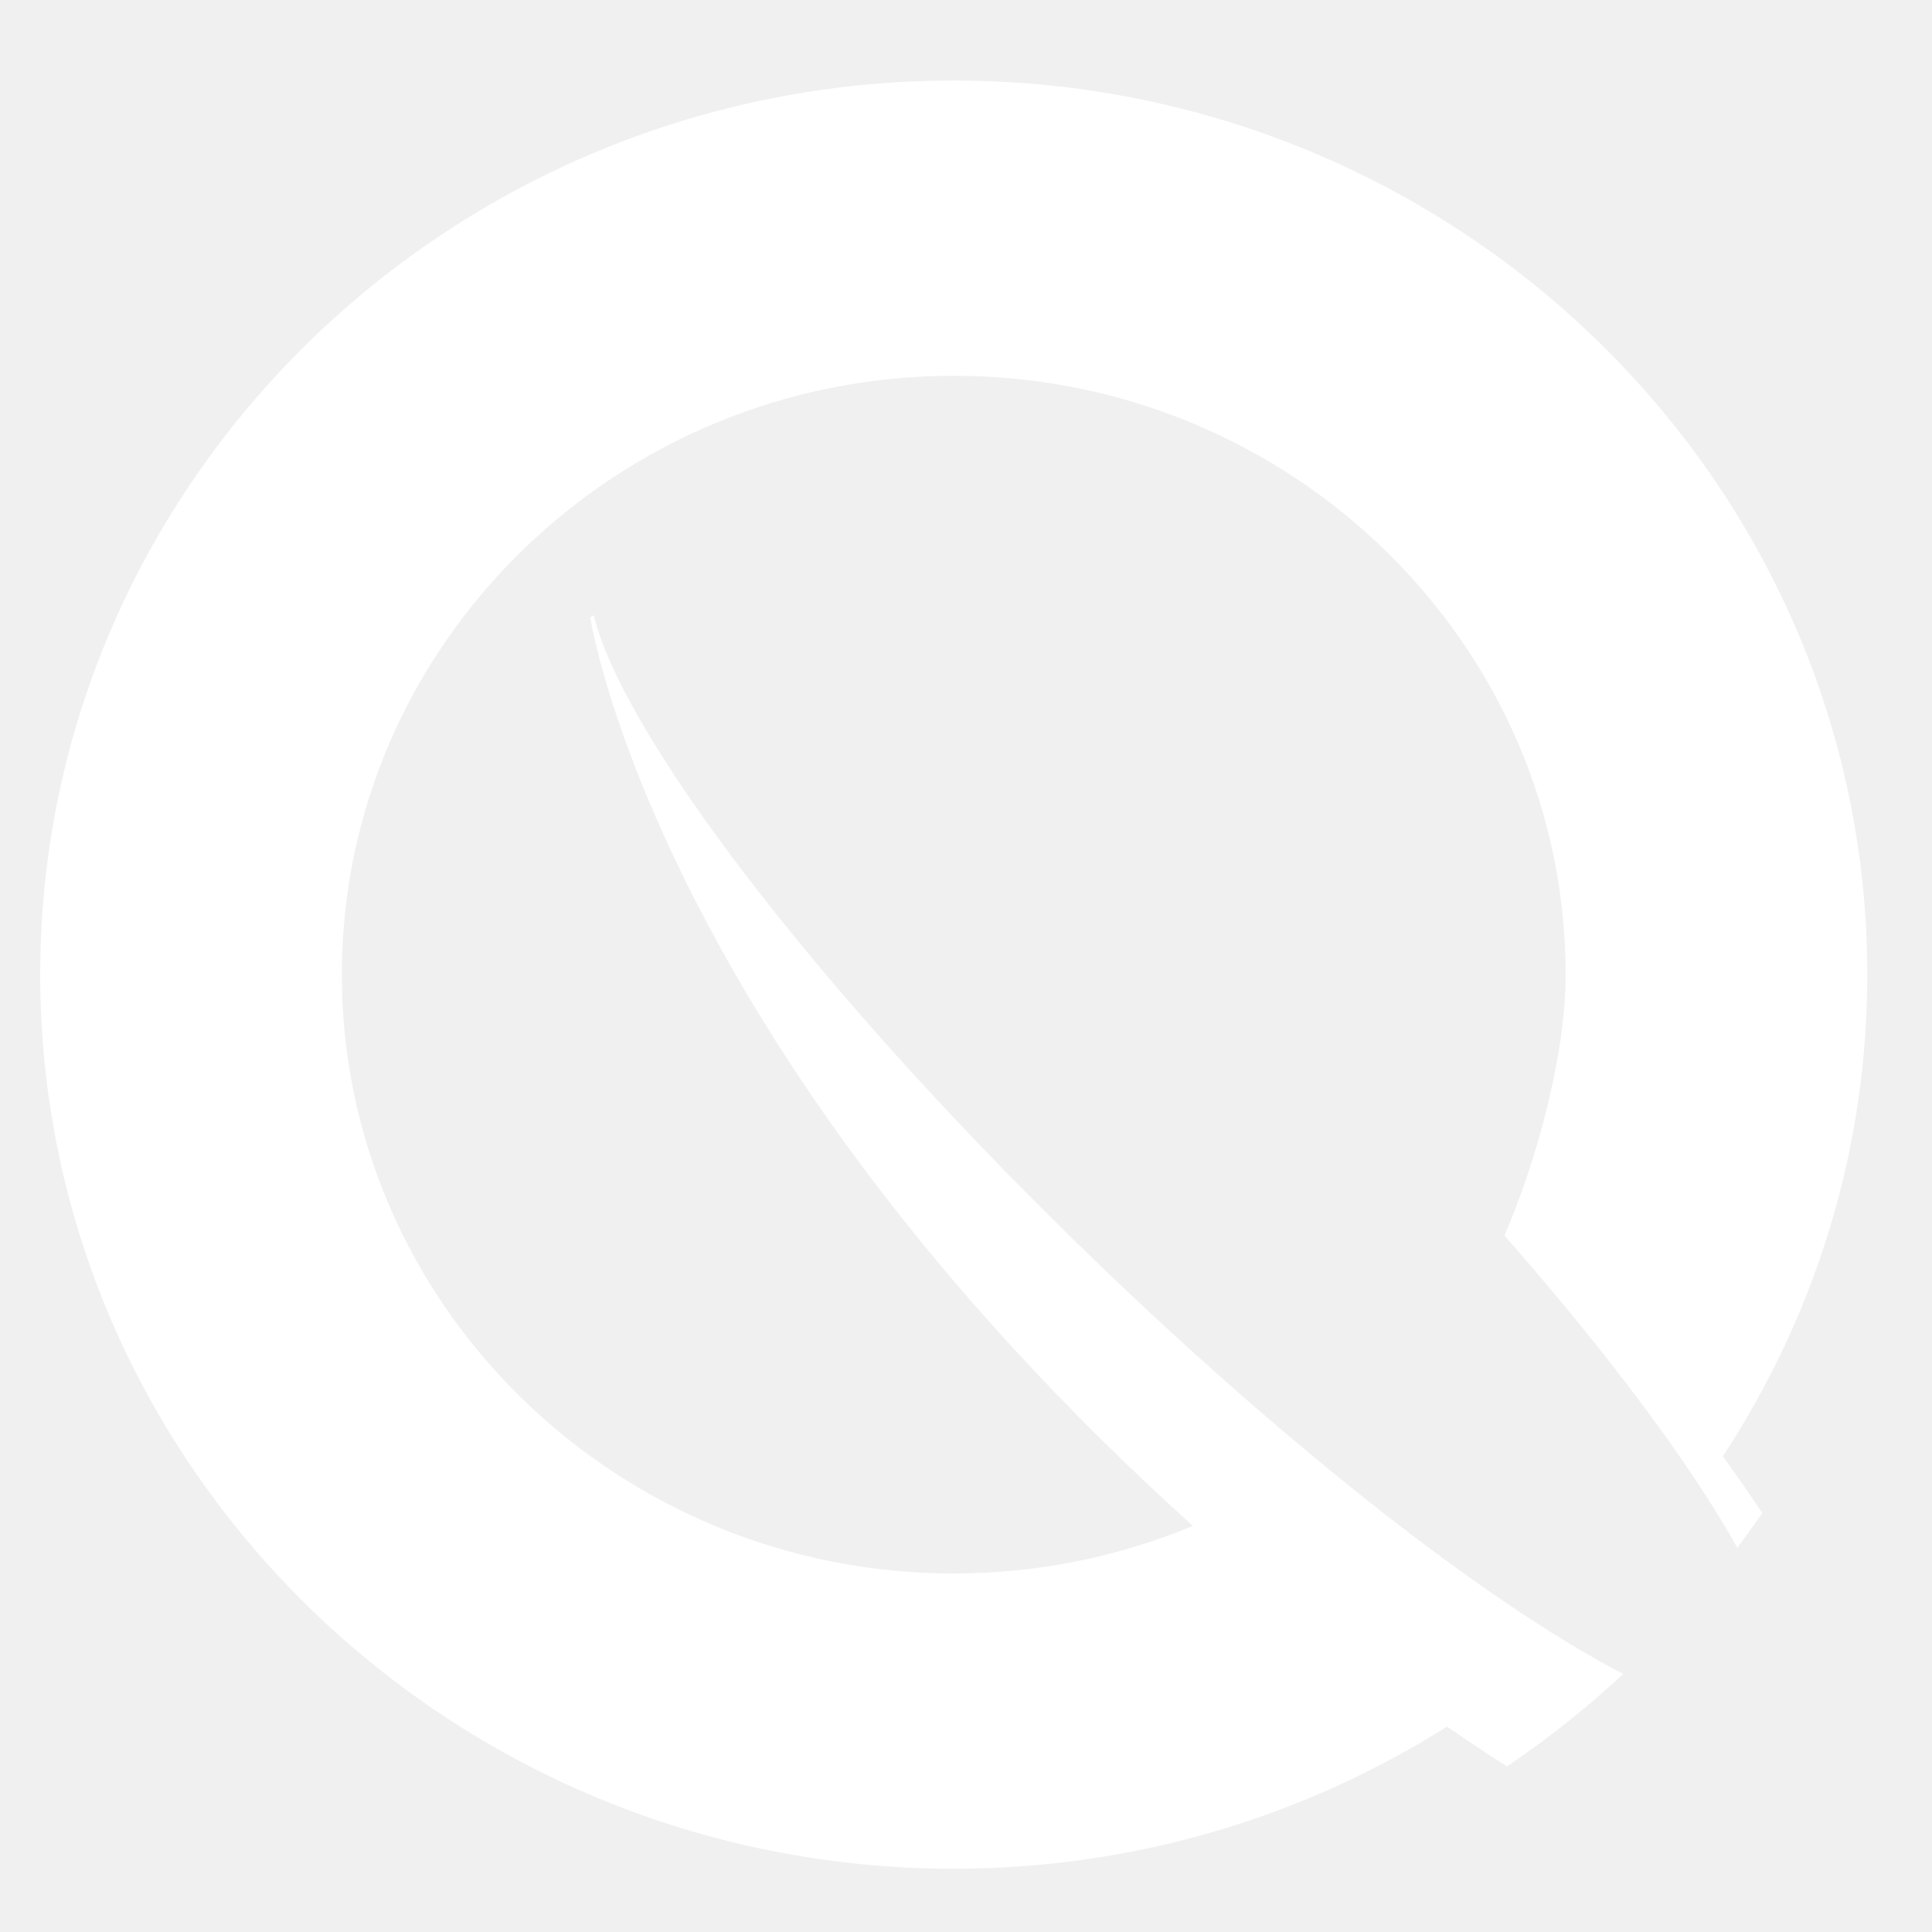
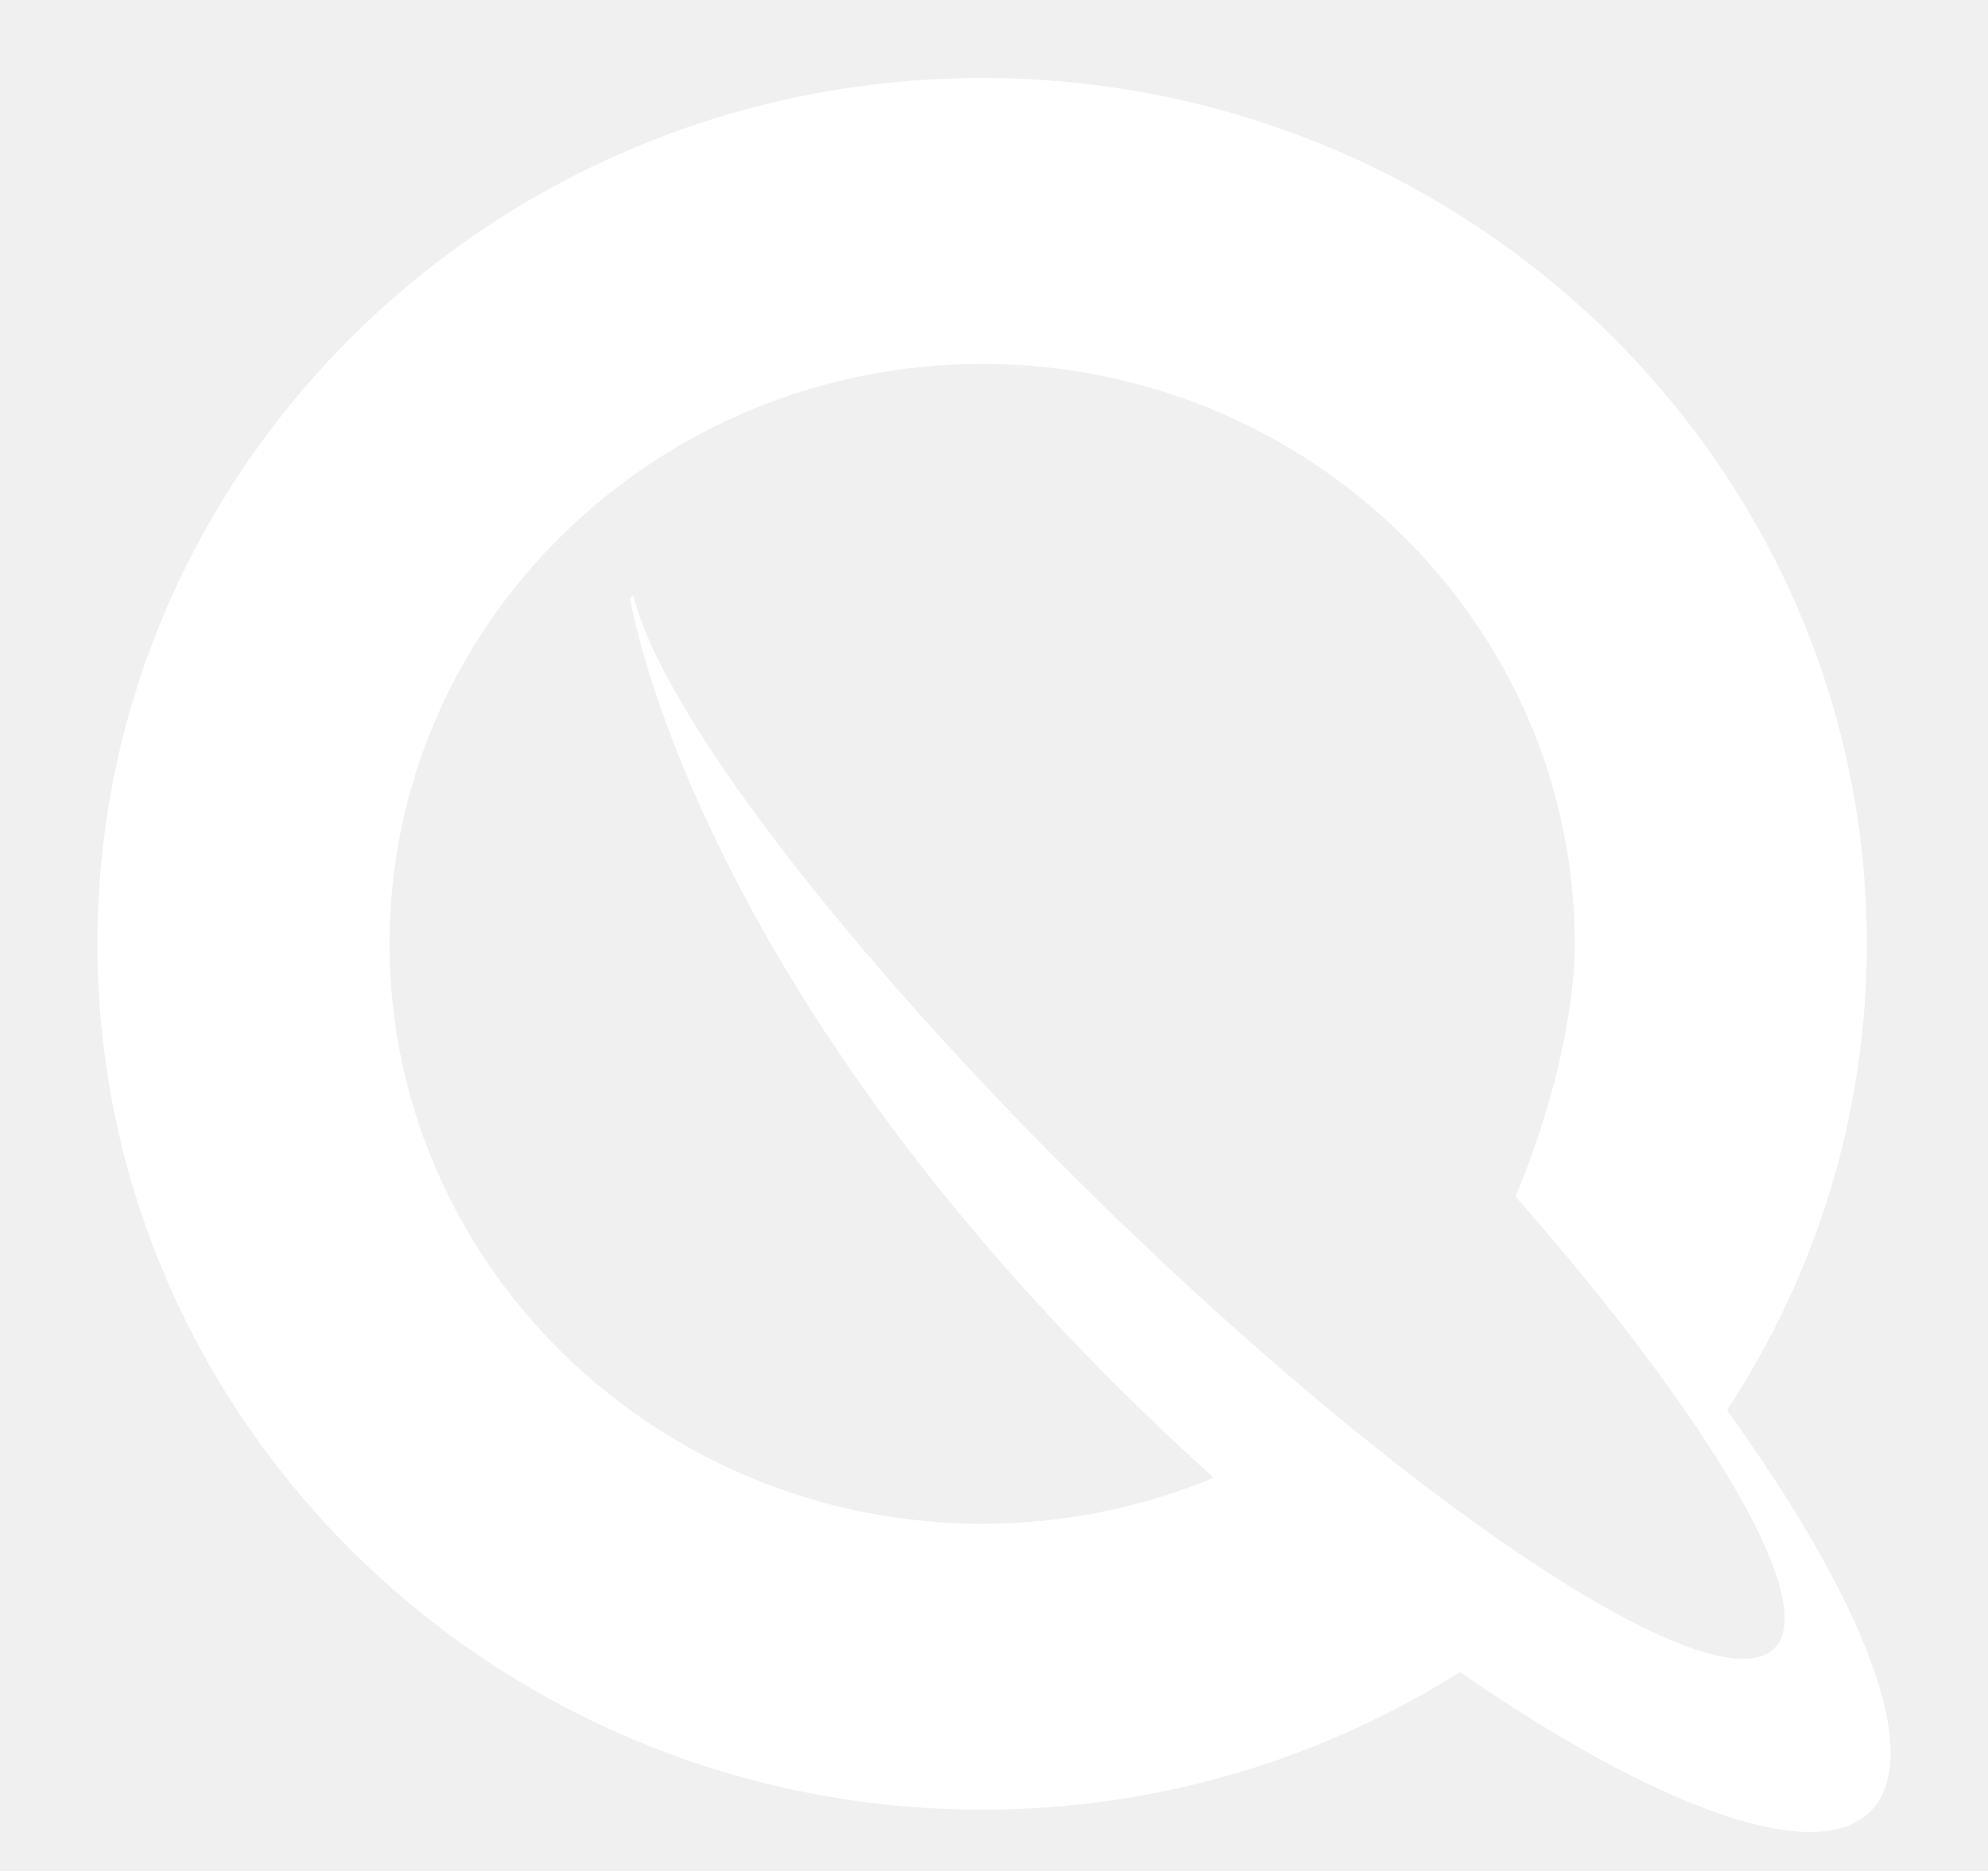
- <svg xmlns="http://www.w3.org/2000/svg" width="16" height="16" viewBox="0 0 16 16" fill="none">
-   <g clip-path="url(#clip0_2245_60)">
-     <path d="M14.268 12.06C15.024 10.908 15.464 9.539 15.464 8.071C15.464 3.988 12.071 0.667 7.899 0.667C3.728 0.667 0.333 3.988 0.333 8.071C0.333 12.154 3.728 15.476 7.899 15.476C9.403 15.476 10.805 15.042 11.984 14.299C13.655 15.453 15.014 15.961 15.491 15.494C15.968 15.027 15.448 13.696 14.268 12.06ZM12.459 10.232C13.135 11.001 13.69 11.718 14.087 12.324C14.668 13.215 14.907 13.868 14.672 14.098C14.444 14.321 13.812 14.111 12.947 13.581C12.352 13.217 11.648 12.702 10.889 12.073C10.25 11.544 9.573 10.935 8.891 10.267C6.716 8.139 5.152 6.068 4.917 5.095C4.908 5.103 4.89 5.106 4.889 5.118C4.889 5.118 5.424 8.615 9.879 12.637C9.27 12.89 8.601 13.031 7.899 13.031C5.105 13.031 2.831 10.806 2.831 8.071C2.831 5.337 5.105 3.112 7.899 3.112C10.693 3.112 12.966 5.337 12.966 8.071C12.966 8.754 12.716 9.64 12.459 10.232Z" fill="white" />
-   </g>
-   <defs>
-     <clipPath id="clip0_2245_60">
-       <rect width="16" height="16" rx="8" fill="white" />
-     </clipPath>
-   </defs>
+ <svg xmlns="http://www.w3.org/2000/svg" width="17" height="16" viewBox="0 0 17 16" fill="none">
+   <path d="M14.768 12.06C15.524 10.908 15.964 9.539 15.964 8.071C15.964 3.988 12.57 0.667 8.399 0.667C4.227 0.667 0.833 3.988 0.833 8.071C0.833 12.154 4.227 15.476 8.399 15.476C9.903 15.476 11.304 15.042 12.484 14.299C14.155 15.453 15.514 15.961 15.991 15.494C16.468 15.027 15.948 13.696 14.768 12.06ZM12.959 10.232C13.635 11.001 14.19 11.718 14.586 12.324C15.168 13.215 15.407 13.868 15.171 14.098C14.944 14.321 14.312 14.111 13.447 13.581C12.852 13.217 12.148 12.702 11.388 12.073C10.75 11.544 10.073 10.935 9.391 10.267C7.216 8.139 5.651 6.068 5.417 5.095C5.408 5.103 5.39 5.106 5.389 5.118C5.389 5.118 5.924 8.615 10.378 12.637C9.77 12.89 9.101 13.031 8.399 13.031C5.605 13.031 3.331 10.806 3.331 8.071C3.331 5.337 5.605 3.112 8.399 3.112C11.193 3.112 13.466 5.337 13.466 8.071C13.466 8.754 13.215 9.64 12.959 10.232Z" fill="white" />
</svg>
